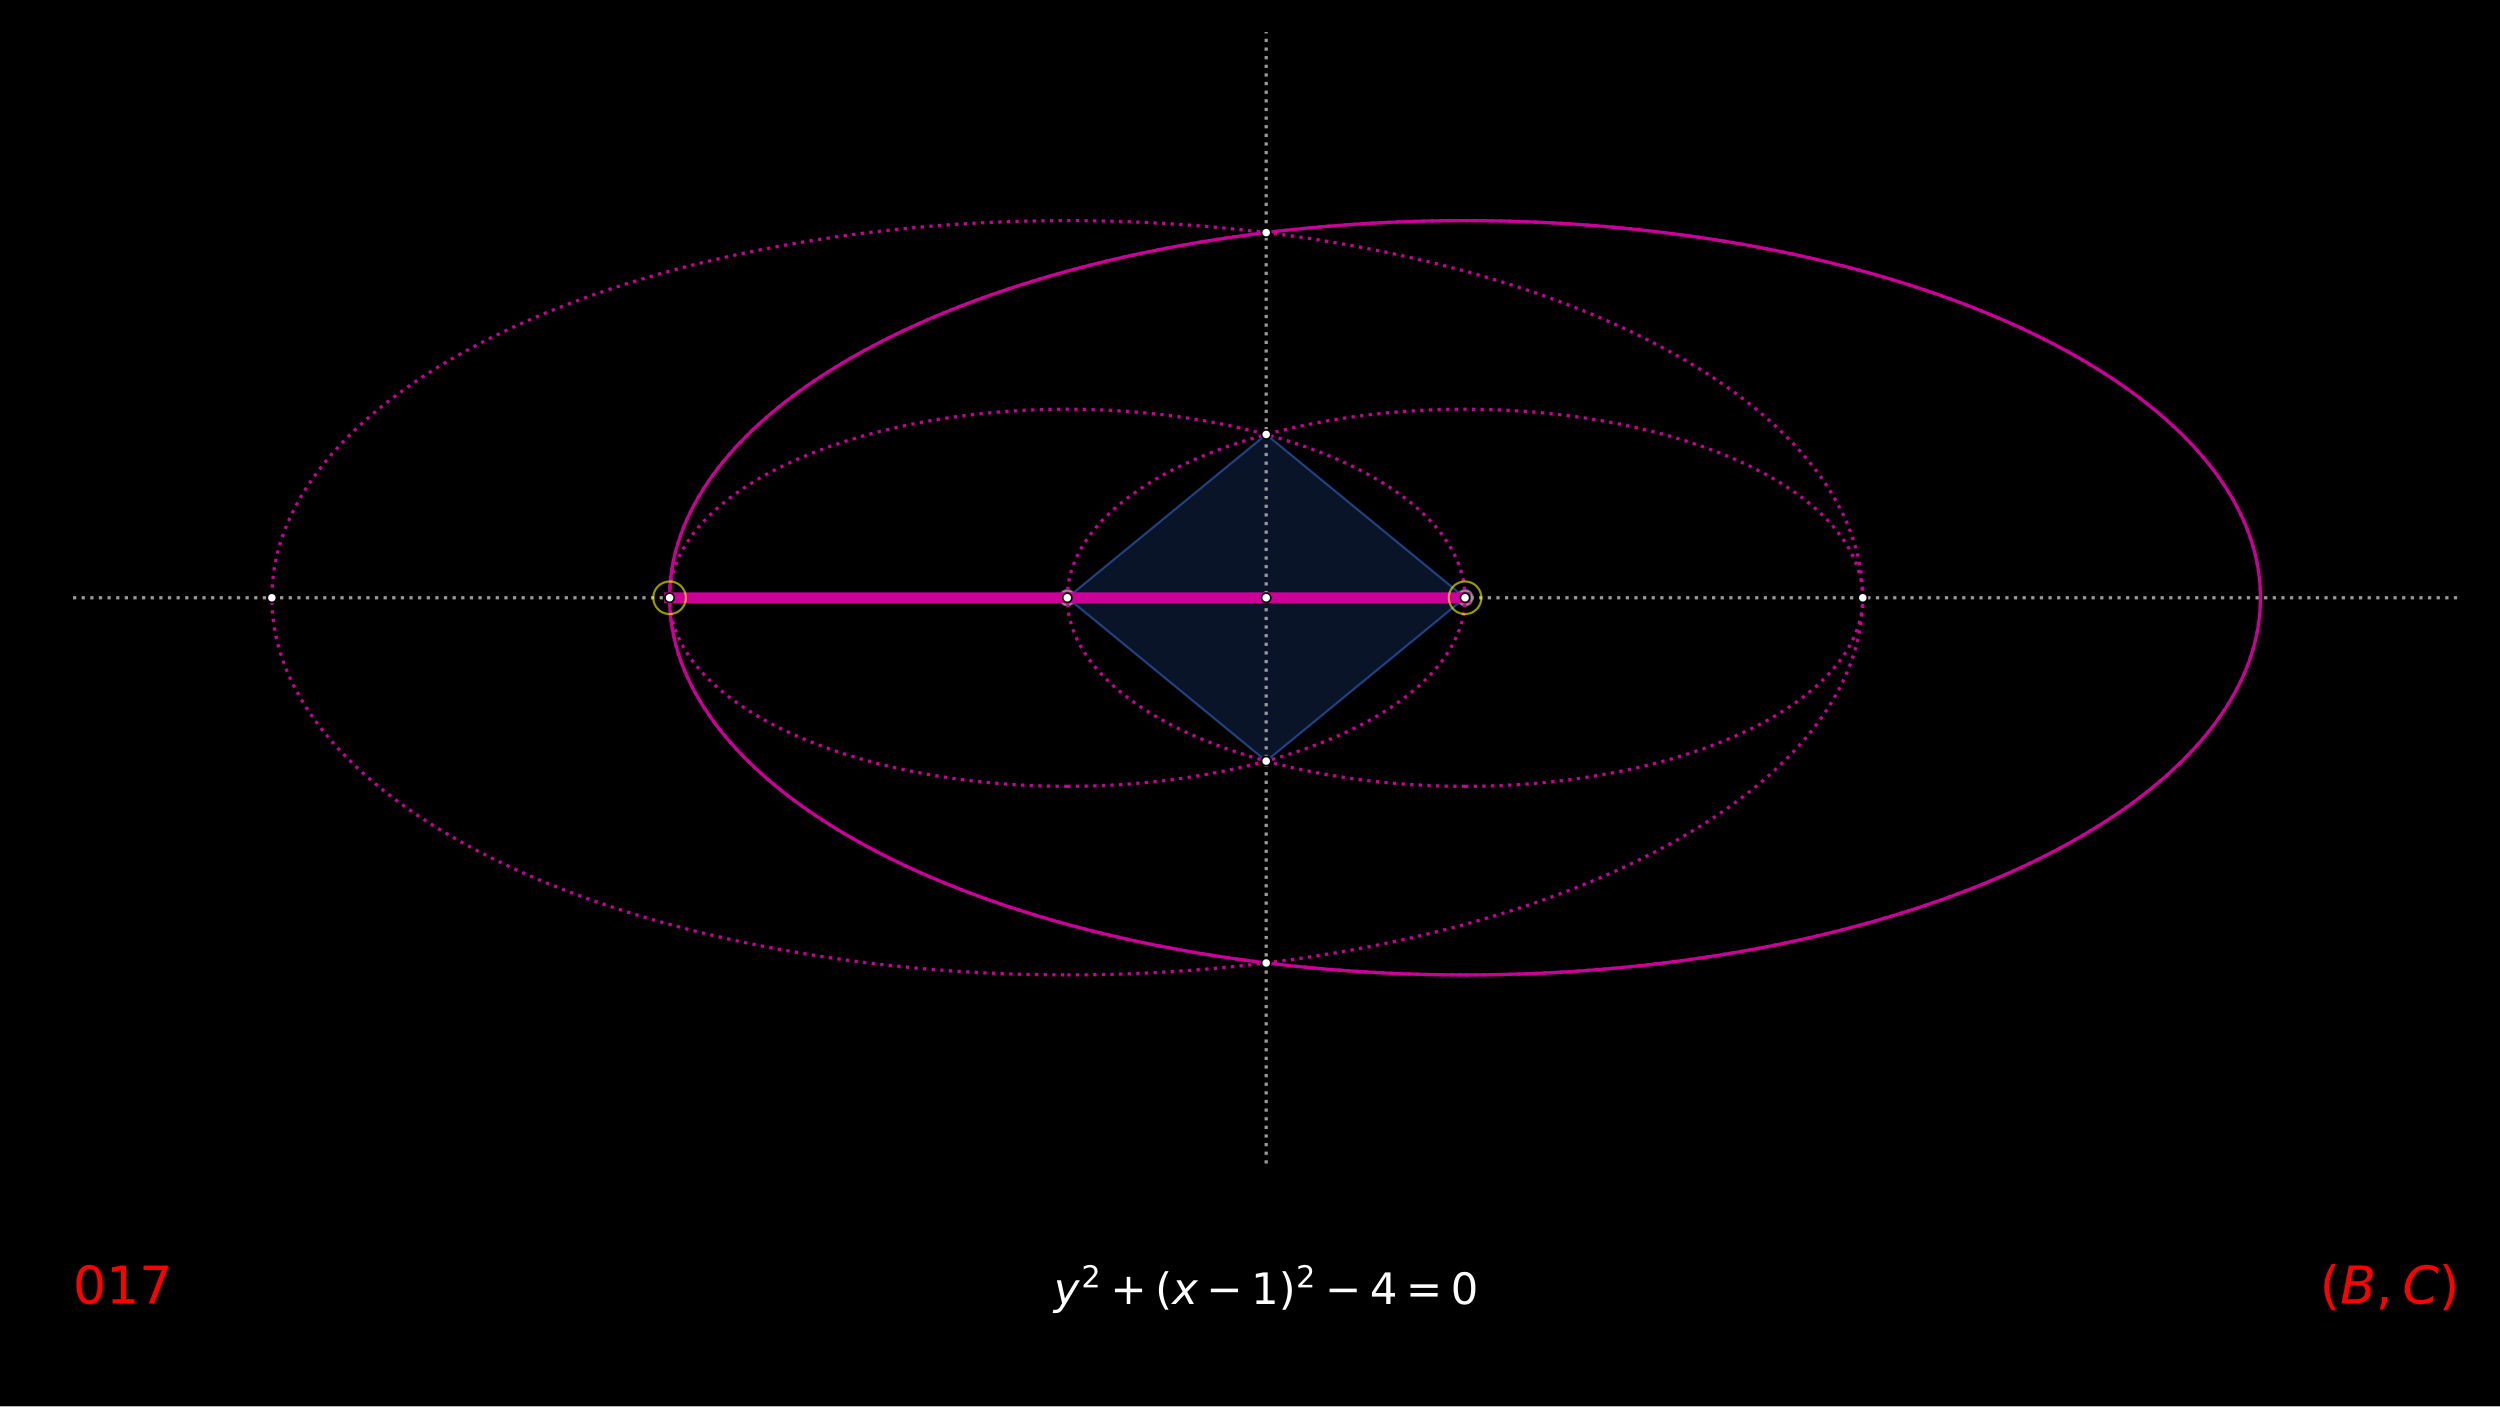
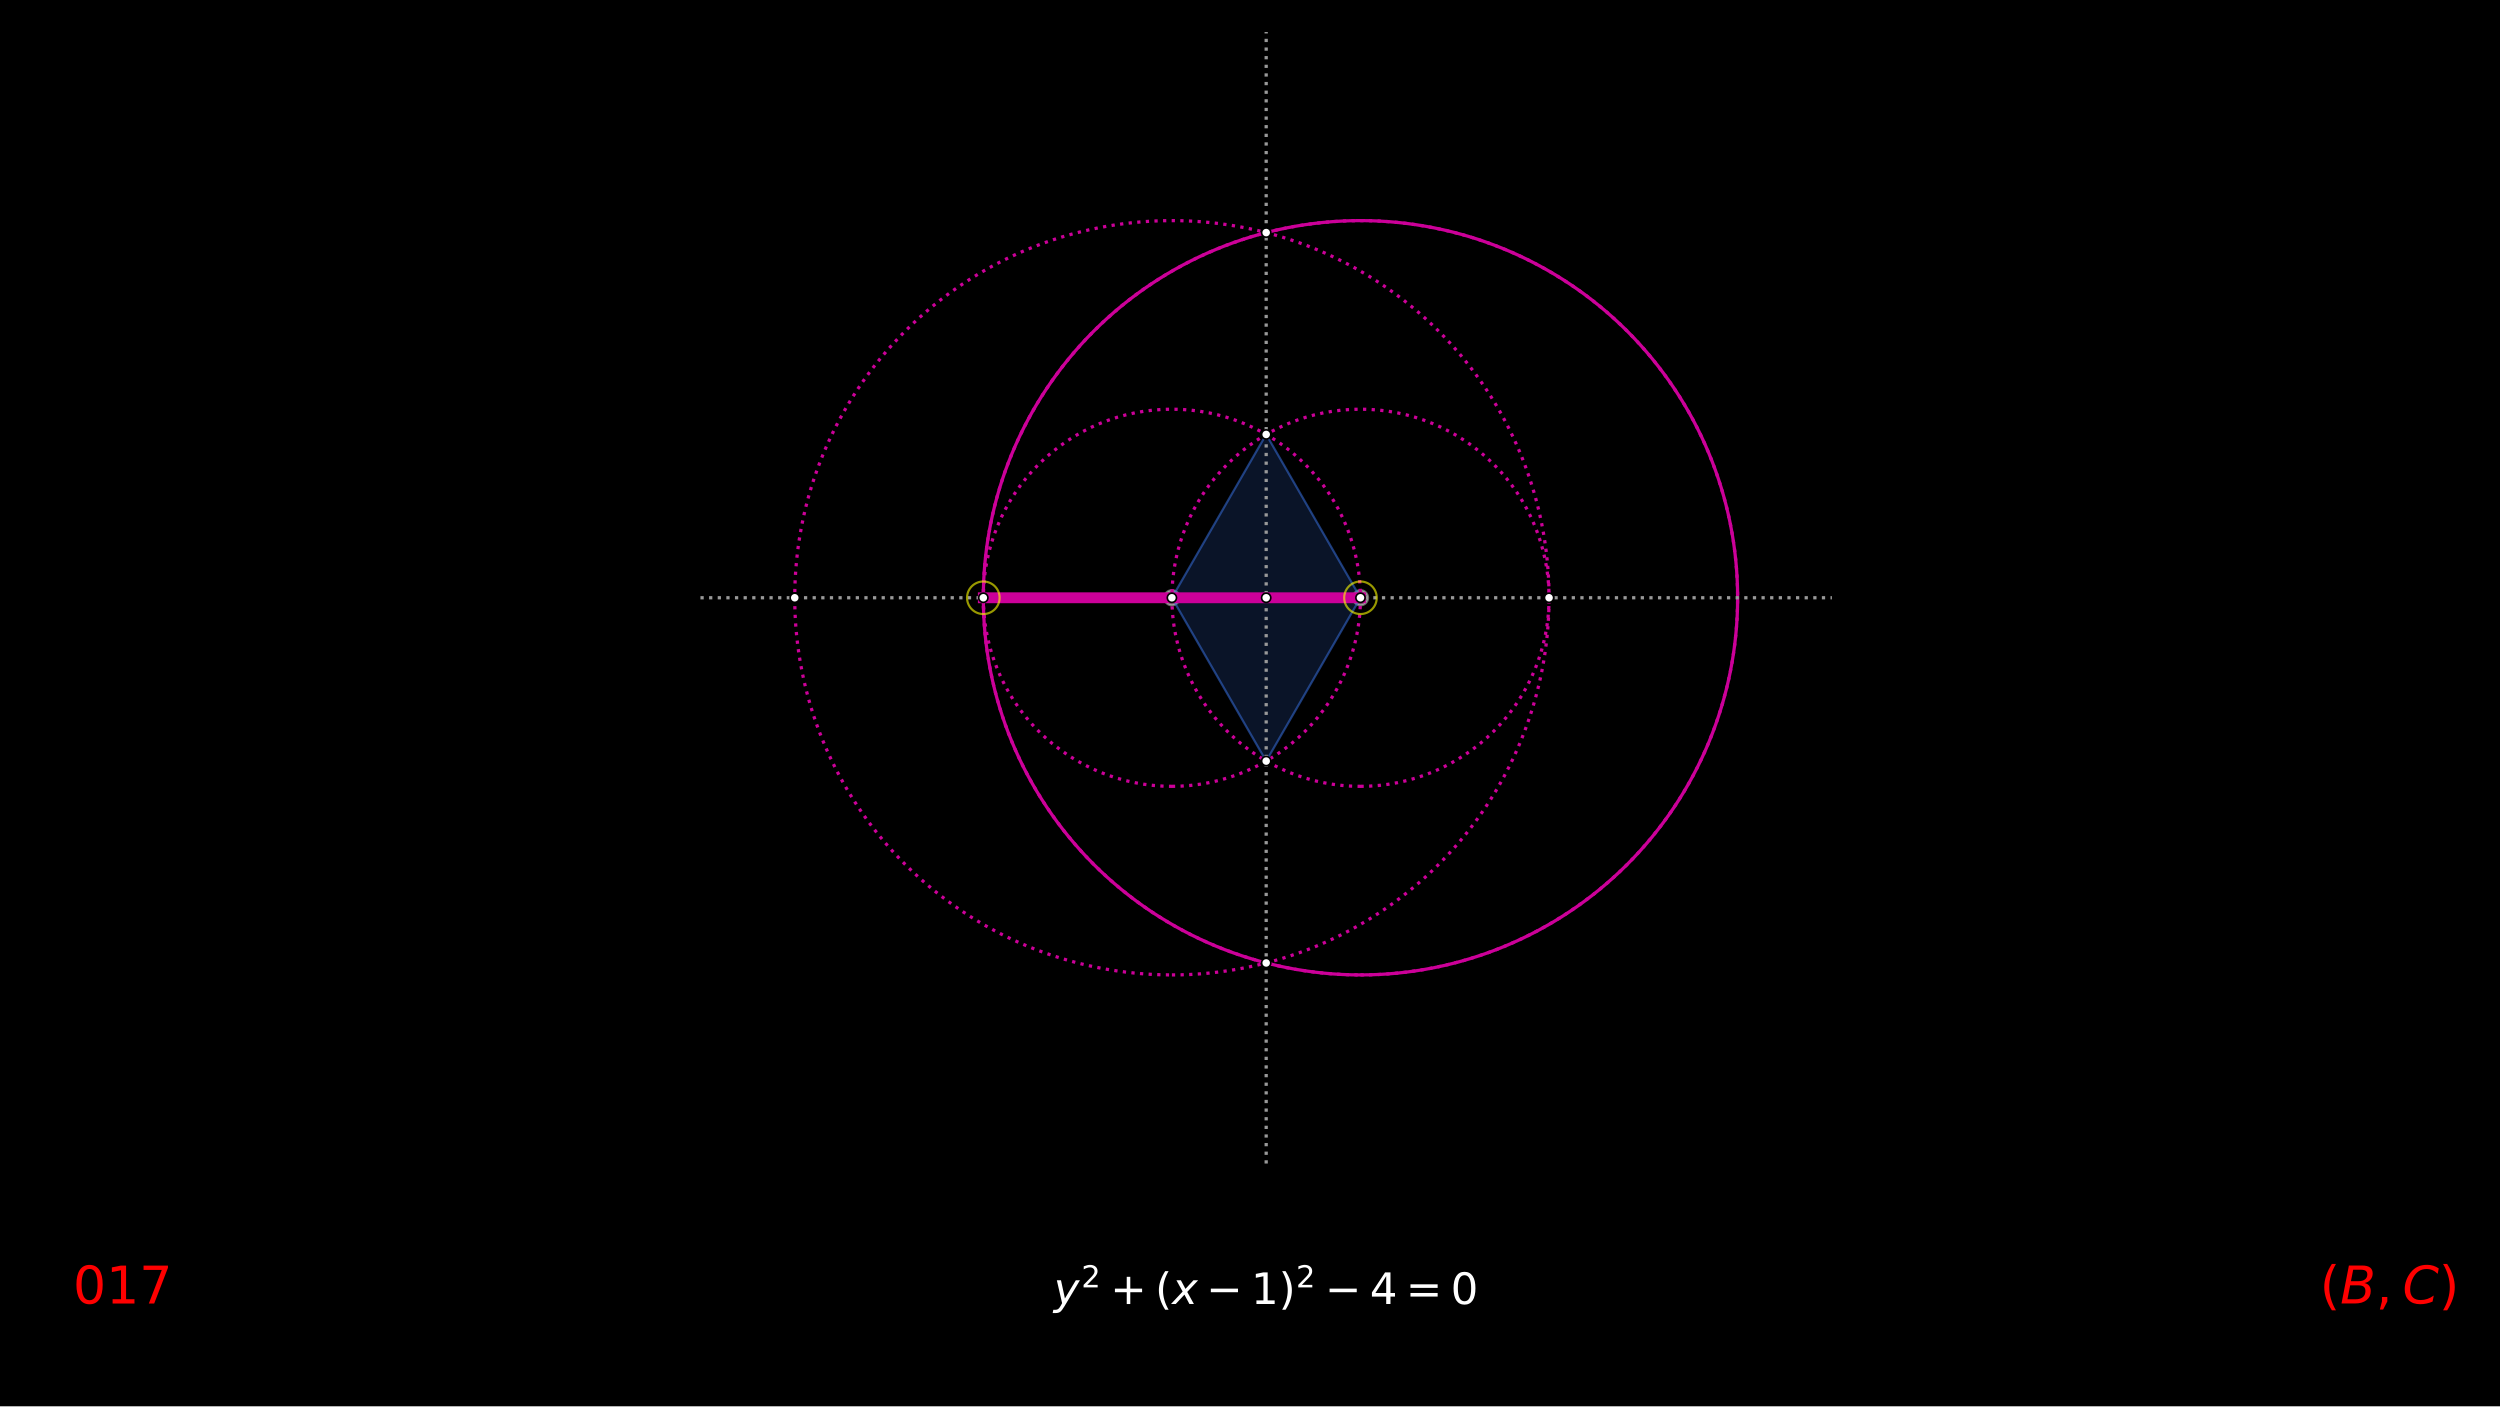
<svg xmlns="http://www.w3.org/2000/svg" xmlns:xlink="http://www.w3.org/1999/xlink" width="1152pt" height="648pt" viewBox="0 0 1152 648" version="1.1">
  <defs>
    <style type="text/css">*{stroke-linejoin: round; stroke-linecap: butt}</style>
  </defs>
  <g id="figure_1">
    <g id="patch_1">
      <path d="M 0 648  L 1152 648  L 1152 0  L 0 0  z " />
    </g>
    <g id="axes_1">
      <g id="line2d_1">
        <defs>
-           <path id="m3f20342160" d="M 0 3.5  C 0.928 3.5 1.819 3.131 2.475 2.475  C 3.131 1.819 3.5 0.928 3.5 0  C 3.5 -0.928 3.131 -1.819 2.475 -2.475  C 1.819 -3.131 0.928 -3.5 0 -3.5  C -0.928 -3.5 -1.819 -3.131 -2.475 -2.475  C -3.131 -1.819 -3.5 -0.928 -3.5 0  C -3.5 0.928 -3.131 1.819 -2.475 2.475  C -1.819 3.131 -0.928 3.5 0 3.5  z " style="stroke: #ffffff; stroke-opacity: 0.4" />
-         </defs>
-         <g clip-path="url(#pa1272b1555)">
-           <use xlink:href="#m3f20342160" x="491.823" y="275.451" style="fill: #ffffff; fill-opacity: 0.4; stroke: #ffffff; stroke-opacity: 0.4" />
+           <path id="m6db9bf6a39" d="M 0 3.5  C 0.928 3.5 1.819 3.131 2.475 2.475  C 3.131 1.819 3.5 0.928 3.5 0  C 3.5 -0.928 3.131 -1.819 2.475 -2.475  C 1.819 -3.131 0.928 -3.5 0 -3.5  C -0.928 -3.5 -1.819 -3.131 -2.475 -2.475  C -3.131 -1.819 -3.5 -0.928 -3.5 0  C -3.5 0.928 -3.131 1.819 -2.475 2.475  C -1.819 3.131 -0.928 3.5 0 3.5  z " style="stroke: #ffffff; stroke-opacity: 0.4" />
+         </defs>
+         <g clip-path="url(#p24b55f3f01)">
+           <use xlink:href="#m6db9bf6a39" x="540.012" y="275.451" style="fill: #ffffff; fill-opacity: 0.4; stroke: #ffffff; stroke-opacity: 0.4" />
        </g>
      </g>
      <g id="line2d_2">
-         <g clip-path="url(#pa1272b1555)">
-           <use xlink:href="#m3f20342160" x="675.097" y="275.451" style="fill: #ffffff; fill-opacity: 0.4; stroke: #ffffff; stroke-opacity: 0.4" />
+         <g clip-path="url(#p24b55f3f01)">
+           <use xlink:href="#m6db9bf6a39" x="626.908" y="275.451" style="fill: #ffffff; fill-opacity: 0.4; stroke: #ffffff; stroke-opacity: 0.4" />
        </g>
      </g>
      <g id="patch_2">
-         <path d="M 491.823 362.348  C 540.428 362.348 587.048 353.192 621.417 336.896  C 655.786 320.601 675.097 298.496 675.097 275.451  C 675.097 252.406 655.786 230.301 621.417 214.005  C 587.048 197.71 540.428 188.554 491.823 188.554  C 443.219 188.554 396.598 197.71 362.23 214.005  C 327.861 230.301 308.55 252.406 308.55 275.451  C 308.55 298.496 327.861 320.601 362.23 336.896  C 396.598 353.192 443.219 362.348 491.823 362.348  L 491.823 362.348  z " clip-path="url(#pa1272b1555)" style="fill: none; stroke-dasharray: 1.5,2.475; stroke-dashoffset: 0; stroke: #cc0099; stroke-width: 1.5; stroke-linejoin: miter" />
+         <path d="M 540.012 362.348  C 563.057 362.348 585.161 353.192 601.457 336.896  C 617.752 320.601 626.908 298.496 626.908 275.451  C 626.908 252.406 617.752 230.301 601.457 214.005  C 585.161 197.71 563.057 188.554 540.012 188.554  C 516.966 188.554 494.862 197.71 478.566 214.005  C 462.271 230.301 453.115 252.406 453.115 275.451  C 453.115 298.496 462.271 320.601 478.566 336.896  C 494.862 353.192 516.966 362.348 540.012 362.348  L 540.012 362.348  z " clip-path="url(#p24b55f3f01)" style="fill: none; stroke-dasharray: 1.5,2.475; stroke-dashoffset: 0; stroke: #cc0099; stroke-width: 1.5; stroke-linejoin: miter" />
      </g>
      <g id="patch_3">
-         <path d="M 675.097 362.348  C 723.701 362.348 770.322 353.192 804.69 336.896  C 839.059 320.601 858.37 298.496 858.37 275.451  C 858.37 252.406 839.059 230.301 804.69 214.005  C 770.322 197.71 723.701 188.554 675.097 188.554  C 626.492 188.554 579.872 197.71 545.503 214.005  C 511.134 230.301 491.823 252.406 491.823 275.451  C 491.823 298.496 511.134 320.601 545.503 336.896  C 579.872 353.192 626.492 362.348 675.097 362.348  L 675.097 362.348  z " clip-path="url(#pa1272b1555)" style="fill: none; stroke-dasharray: 1.5,2.475; stroke-dashoffset: 0; stroke: #cc0099; stroke-width: 1.5; stroke-linejoin: miter" />
+         <path d="M 626.908 362.348  C 649.954 362.348 672.058 353.192 688.354 336.896  C 704.649 320.601 713.805 298.496 713.805 275.451  C 713.805 252.406 704.649 230.301 688.354 214.005  C 672.058 197.71 649.954 188.554 626.908 188.554  C 603.863 188.554 581.759 197.71 565.463 214.005  C 549.168 230.301 540.012 252.406 540.012 275.451  C 540.012 298.496 549.168 320.601 565.463 336.896  C 581.759 353.192 603.863 362.348 626.908 362.348  L 626.908 362.348  z " clip-path="url(#p24b55f3f01)" style="fill: none; stroke-dasharray: 1.5,2.475; stroke-dashoffset: 0; stroke: #cc0099; stroke-width: 1.5; stroke-linejoin: miter" />
      </g>
      <g id="patch_4">
-         <path d="M 491.823 275.451  L 675.097 275.451  L 583.46 350.706  z " clip-path="url(#pa1272b1555)" style="fill: #3366cc; fill-opacity: 0.2; stroke: #3366cc; stroke-opacity: 0.6; stroke-linejoin: miter" />
+         <path d="M 540.012 275.451  L 626.908 275.451  L 583.46 350.706  z " clip-path="url(#p24b55f3f01)" style="fill: #3366cc; fill-opacity: 0.2; stroke: #3366cc; stroke-opacity: 0.6; stroke-linejoin: miter" />
      </g>
      <g id="patch_5">
-         <path d="M 491.823 275.451  L 675.097 275.451  L 583.46 200.196  z " clip-path="url(#pa1272b1555)" style="fill: #3366cc; fill-opacity: 0.2; stroke: #3366cc; stroke-opacity: 0.6; stroke-linejoin: miter" />
+         <path d="M 540.012 275.451  L 626.908 275.451  L 583.46 200.196  z " clip-path="url(#p24b55f3f01)" style="fill: #3366cc; fill-opacity: 0.2; stroke: #3366cc; stroke-opacity: 0.6; stroke-linejoin: miter" />
      </g>
      <g id="patch_6">
-         <path d="M 491.823 449.245  C 589.033 449.245 682.274 430.933 751.011 398.342  C 819.748 365.751 858.37 321.542 858.37 275.451  C 858.37 229.36 819.748 185.151 751.011 152.56  C 682.274 119.969 589.033 101.657 491.823 101.657  C 394.614 101.657 301.373 119.969 232.636 152.56  C 163.898 185.151 125.277 229.36 125.277 275.451  C 125.277 321.542 163.898 365.751 232.636 398.342  C 301.373 430.933 394.614 449.245 491.823 449.245  L 491.823 449.245  z " clip-path="url(#pa1272b1555)" style="fill: none; stroke-dasharray: 1.5,2.475; stroke-dashoffset: 0; stroke: #cc0099; stroke-width: 1.5; stroke-linejoin: miter" />
+         <path d="M 540.012 449.245  C 586.102 449.245 630.311 430.933 662.902 398.342  C 695.493 365.751 713.805 321.542 713.805 275.451  C 713.805 229.36 695.493 185.151 662.902 152.56  C 630.311 119.969 586.102 101.657 540.012 101.657  C 493.921 101.657 449.712 119.969 417.121 152.56  C 384.53 185.151 366.218 229.36 366.218 275.451  C 366.218 321.542 384.53 365.751 417.121 398.342  C 449.712 430.933 493.921 449.245 540.012 449.245  L 540.012 449.245  z " clip-path="url(#p24b55f3f01)" style="fill: none; stroke-dasharray: 1.5,2.475; stroke-dashoffset: 0; stroke: #cc0099; stroke-width: 1.5; stroke-linejoin: miter" />
      </g>
      <g id="patch_7">
-         <path d="M 675.097 449.245  C 772.306 449.245 865.547 430.933 934.284 398.342  C 1003.022 365.751 1041.643 321.542 1041.643 275.451  C 1041.643 229.36 1003.022 185.151 934.284 152.56  C 865.547 119.969 772.306 101.657 675.097 101.657  C 577.887 101.657 484.646 119.969 415.909 152.56  C 347.172 185.151 308.55 229.36 308.55 275.451  C 308.55 321.542 347.172 365.751 415.909 398.342  C 484.646 430.933 577.887 449.245 675.097 449.245  L 675.097 449.245  z " clip-path="url(#pa1272b1555)" style="fill: none; stroke-dasharray: 1.5,2.475; stroke-dashoffset: 0; stroke: #cc0099; stroke-width: 1.5; stroke-linejoin: miter" />
+         <path d="M 626.908 449.245  C 672.999 449.245 717.208 430.933 749.799 398.342  C 782.39 365.751 800.702 321.542 800.702 275.451  C 800.702 229.36 782.39 185.151 749.799 152.56  C 717.208 119.969 672.999 101.657 626.908 101.657  C 580.818 101.657 536.609 119.969 504.018 152.56  C 471.427 185.151 453.115 229.36 453.115 275.451  C 453.115 321.542 471.427 365.751 504.018 398.342  C 536.609 430.933 580.818 449.245 626.908 449.245  L 626.908 449.245  z " clip-path="url(#p24b55f3f01)" style="fill: none; stroke-dasharray: 1.5,2.475; stroke-dashoffset: 0; stroke: #cc0099; stroke-width: 1.5; stroke-linejoin: miter" />
      </g>
      <g id="patch_8">
-         <path d="M 675.097 449.245  C 772.306 449.245 865.547 430.933 934.284 398.342  C 1003.022 365.751 1041.643 321.542 1041.643 275.451  C 1041.643 229.36 1003.022 185.151 934.284 152.56  C 865.547 119.969 772.306 101.657 675.097 101.657  C 577.887 101.657 484.646 119.969 415.909 152.56  C 347.172 185.151 308.55 229.36 308.55 275.451  C 308.55 321.542 347.172 365.751 415.909 398.342  C 484.646 430.933 577.887 449.245 675.097 449.245  L 675.097 449.245  z " clip-path="url(#pa1272b1555)" style="fill: none; stroke: #cc0099; stroke-width: 1.5; stroke-linejoin: miter" />
+         <path d="M 626.908 449.245  C 672.999 449.245 717.208 430.933 749.799 398.342  C 782.39 365.751 800.702 321.542 800.702 275.451  C 800.702 229.36 782.39 185.151 749.799 152.56  C 717.208 119.969 672.999 101.657 626.908 101.657  C 580.818 101.657 536.609 119.969 504.018 152.56  C 471.427 185.151 453.115 229.36 453.115 275.451  C 453.115 321.542 471.427 365.751 504.018 398.342  C 536.609 430.933 580.818 449.245 626.908 449.245  L 626.908 449.245  z " clip-path="url(#p24b55f3f01)" style="fill: none; stroke: #cc0099; stroke-width: 1.5; stroke-linejoin: miter" />
      </g>
      <g id="line2d_3">
-         <path d="M 33.64 275.451  L 1133.28 275.451  " clip-path="url(#pa1272b1555)" style="fill: none; stroke-dasharray: 1.5,2.475; stroke-dashoffset: 0; stroke: #999999; stroke-width: 1.5" />
+         <path d="M 322.769 275.451  L 844.151 275.451  " clip-path="url(#p24b55f3f01)" style="fill: none; stroke-dasharray: 1.5,2.475; stroke-dashoffset: 0; stroke: #999999; stroke-width: 1.5" />
      </g>
      <g id="line2d_4">
-         <path d="M 583.46 536.142  L 583.46 14.76  " clip-path="url(#pa1272b1555)" style="fill: none; stroke-dasharray: 1.5,2.475; stroke-dashoffset: 0; stroke: #999999; stroke-width: 1.5" />
+         <path d="M 583.46 536.142  L 583.46 14.76  " clip-path="url(#p24b55f3f01)" style="fill: none; stroke-dasharray: 1.5,2.475; stroke-dashoffset: 0; stroke: #999999; stroke-width: 1.5" />
      </g>
      <g id="line2d_5">
-         <path d="M 675.097 275.451  L 308.55 275.451  " clip-path="url(#pa1272b1555)" style="fill: none; stroke: #cc0099; stroke-width: 5; stroke-linecap: square" />
+         <path d="M 626.908 275.451  L 453.115 275.451  " clip-path="url(#p24b55f3f01)" style="fill: none; stroke: #cc0099; stroke-width: 5; stroke-linecap: square" />
      </g>
      <g id="line2d_6">
        <defs>
-           <path id="m2dea69d5d4" d="M 0 7.5  C 1.989 7.5 3.897 6.71 5.303 5.303  C 6.71 3.897 7.5 1.989 7.5 0  C 7.5 -1.989 6.71 -3.897 5.303 -5.303  C 3.897 -6.71 1.989 -7.5 0 -7.5  C -1.989 -7.5 -3.897 -6.71 -5.303 -5.303  C -6.71 -3.897 -7.5 -1.989 -7.5 0  C -7.5 1.989 -6.71 3.897 -5.303 5.303  C -3.897 6.71 -1.989 7.5 0 7.5  z " style="stroke: #ffff00; stroke-opacity: 0.6" />
-         </defs>
-         <g clip-path="url(#pa1272b1555)">
-           <use xlink:href="#m2dea69d5d4" x="675.097" y="275.451" style="fill-opacity: 0; stroke: #ffff00; stroke-opacity: 0.6" />
-           <use xlink:href="#m2dea69d5d4" x="308.55" y="275.451" style="fill-opacity: 0; stroke: #ffff00; stroke-opacity: 0.6" />
+           <path id="m0d0580eb4f" d="M 0 7.5  C 1.989 7.5 3.897 6.71 5.303 5.303  C 6.71 3.897 7.5 1.989 7.5 0  C 7.5 -1.989 6.71 -3.897 5.303 -5.303  C 3.897 -6.71 1.989 -7.5 0 -7.5  C -1.989 -7.5 -3.897 -6.71 -5.303 -5.303  C -6.71 -3.897 -7.5 -1.989 -7.5 0  C -7.5 1.989 -6.71 3.897 -5.303 5.303  C -3.897 6.71 -1.989 7.5 0 7.5  z " style="stroke: #ffff00; stroke-opacity: 0.6" />
+         </defs>
+         <g clip-path="url(#p24b55f3f01)">
+           <use xlink:href="#m0d0580eb4f" x="626.908" y="275.451" style="fill-opacity: 0; stroke: #ffff00; stroke-opacity: 0.6" />
+           <use xlink:href="#m0d0580eb4f" x="453.115" y="275.451" style="fill-opacity: 0; stroke: #ffff00; stroke-opacity: 0.6" />
        </g>
      </g>
      <g id="line2d_7">
        <defs>
-           <path id="mc0a1e9294a" d="M 0 2  C 0.53 2 1.039 1.789 1.414 1.414  C 1.789 1.039 2 0.53 2 0  C 2 -0.53 1.789 -1.039 1.414 -1.414  C 1.039 -1.789 0.53 -2 0 -2  C -0.53 -2 -1.039 -1.789 -1.414 -1.414  C -1.789 -1.039 -2 -0.53 -2 0  C -2 0.53 -1.789 1.039 -1.414 1.414  C -1.039 1.789 -0.53 2 0 2  z " style="stroke: #000000" />
-         </defs>
-         <g clip-path="url(#pa1272b1555)">
-           <use xlink:href="#mc0a1e9294a" x="491.823" y="275.451" style="stroke: #000000" />
+           <path id="ma018fe6604" d="M 0 2  C 0.53 2 1.039 1.789 1.414 1.414  C 1.789 1.039 2 0.53 2 0  C 2 -0.53 1.789 -1.039 1.414 -1.414  C 1.039 -1.789 0.53 -2 0 -2  C -0.53 -2 -1.039 -1.789 -1.414 -1.414  C -1.789 -1.039 -2 -0.53 -2 0  C -2 0.53 -1.789 1.039 -1.414 1.414  C -1.039 1.789 -0.53 2 0 2  z " style="stroke: #000000" />
+         </defs>
+         <g clip-path="url(#p24b55f3f01)">
+           <use xlink:href="#ma018fe6604" x="540.012" y="275.451" style="stroke: #000000" />
        </g>
      </g>
      <g id="line2d_8">
-         <g clip-path="url(#pa1272b1555)">
-           <use xlink:href="#mc0a1e9294a" x="675.097" y="275.451" style="stroke: #000000" />
+         <g clip-path="url(#p24b55f3f01)">
+           <use xlink:href="#ma018fe6604" x="626.908" y="275.451" style="stroke: #000000" />
        </g>
      </g>
      <g id="line2d_9">
-         <g clip-path="url(#pa1272b1555)">
-           <use xlink:href="#mc0a1e9294a" x="308.55" y="275.451" style="stroke: #000000" />
+         <g clip-path="url(#p24b55f3f01)">
+           <use xlink:href="#ma018fe6604" x="453.115" y="275.451" style="stroke: #000000" />
        </g>
      </g>
      <g id="line2d_10">
-         <g clip-path="url(#pa1272b1555)">
-           <use xlink:href="#mc0a1e9294a" x="858.37" y="275.451" style="stroke: #000000" />
+         <g clip-path="url(#p24b55f3f01)">
+           <use xlink:href="#ma018fe6604" x="713.805" y="275.451" style="stroke: #000000" />
        </g>
      </g>
      <g id="line2d_11">
-         <g clip-path="url(#pa1272b1555)">
-           <use xlink:href="#mc0a1e9294a" x="583.46" y="350.706" style="stroke: #000000" />
+         <g clip-path="url(#p24b55f3f01)">
+           <use xlink:href="#ma018fe6604" x="583.46" y="350.706" style="stroke: #000000" />
        </g>
      </g>
      <g id="line2d_12">
-         <g clip-path="url(#pa1272b1555)">
-           <use xlink:href="#mc0a1e9294a" x="583.46" y="200.196" style="stroke: #000000" />
+         <g clip-path="url(#p24b55f3f01)">
+           <use xlink:href="#ma018fe6604" x="583.46" y="200.196" style="stroke: #000000" />
        </g>
      </g>
      <g id="line2d_13">
-         <g clip-path="url(#pa1272b1555)">
-           <use xlink:href="#mc0a1e9294a" x="583.46" y="275.451" style="stroke: #000000" />
+         <g clip-path="url(#p24b55f3f01)">
+           <use xlink:href="#ma018fe6604" x="583.46" y="275.451" style="stroke: #000000" />
        </g>
      </g>
      <g id="line2d_14">
-         <g clip-path="url(#pa1272b1555)">
-           <use xlink:href="#mc0a1e9294a" x="125.277" y="275.451" style="stroke: #000000" />
+         <g clip-path="url(#p24b55f3f01)">
+           <use xlink:href="#ma018fe6604" x="366.218" y="275.451" style="stroke: #000000" />
        </g>
      </g>
      <g id="line2d_15">
-         <g clip-path="url(#pa1272b1555)">
-           <use xlink:href="#mc0a1e9294a" x="583.46" y="443.726" style="stroke: #000000" />
+         <g clip-path="url(#p24b55f3f01)">
+           <use xlink:href="#ma018fe6604" x="583.46" y="443.726" style="stroke: #000000" />
        </g>
      </g>
      <g id="line2d_16">
-         <g clip-path="url(#pa1272b1555)">
-           <use xlink:href="#mc0a1e9294a" x="583.46" y="107.176" style="stroke: #000000" />
+         <g clip-path="url(#p24b55f3f01)">
+           <use xlink:href="#ma018fe6604" x="583.46" y="107.176" style="stroke: #000000" />
        </g>
      </g>
      <g id="line2d_17">
        <defs>
-           <path id="meb6e2d5971" d="M 0 1.25  C 0.332 1.25 0.649 1.118 0.884 0.884  C 1.118 0.649 1.25 0.332 1.25 0  C 1.25 -0.332 1.118 -0.649 0.884 -0.884  C 0.649 -1.118 0.332 -1.25 0 -1.25  C -0.332 -1.25 -0.649 -1.118 -0.884 -0.884  C -1.118 -0.649 -1.25 -0.332 -1.25 0  C -1.25 0.332 -1.118 0.649 -0.884 0.884  C -0.649 1.118 -0.332 1.25 0 1.25  z " style="stroke: #ffffff" />
-         </defs>
-         <g clip-path="url(#pa1272b1555)">
-           <use xlink:href="#meb6e2d5971" x="491.823" y="275.451" style="fill: #ffffff; stroke: #ffffff" />
+           <path id="m675a72e7b7" d="M 0 1.25  C 0.332 1.25 0.649 1.118 0.884 0.884  C 1.118 0.649 1.25 0.332 1.25 0  C 1.25 -0.332 1.118 -0.649 0.884 -0.884  C 0.649 -1.118 0.332 -1.25 0 -1.25  C -0.332 -1.25 -0.649 -1.118 -0.884 -0.884  C -1.118 -0.649 -1.25 -0.332 -1.25 0  C -1.25 0.332 -1.118 0.649 -0.884 0.884  C -0.649 1.118 -0.332 1.25 0 1.25  z " style="stroke: #ffffff" />
+         </defs>
+         <g clip-path="url(#p24b55f3f01)">
+           <use xlink:href="#m675a72e7b7" x="540.012" y="275.451" style="fill: #ffffff; stroke: #ffffff" />
        </g>
      </g>
      <g id="line2d_18">
-         <g clip-path="url(#pa1272b1555)">
-           <use xlink:href="#meb6e2d5971" x="675.097" y="275.451" style="fill: #ffffff; stroke: #ffffff" />
+         <g clip-path="url(#p24b55f3f01)">
+           <use xlink:href="#m675a72e7b7" x="626.908" y="275.451" style="fill: #ffffff; stroke: #ffffff" />
        </g>
      </g>
      <g id="line2d_19">
-         <g clip-path="url(#pa1272b1555)">
-           <use xlink:href="#meb6e2d5971" x="308.55" y="275.451" style="fill: #ffffff; stroke: #ffffff" />
+         <g clip-path="url(#p24b55f3f01)">
+           <use xlink:href="#m675a72e7b7" x="453.115" y="275.451" style="fill: #ffffff; stroke: #ffffff" />
        </g>
      </g>
      <g id="line2d_20">
-         <g clip-path="url(#pa1272b1555)">
-           <use xlink:href="#meb6e2d5971" x="858.37" y="275.451" style="fill: #ffffff; stroke: #ffffff" />
+         <g clip-path="url(#p24b55f3f01)">
+           <use xlink:href="#m675a72e7b7" x="713.805" y="275.451" style="fill: #ffffff; stroke: #ffffff" />
        </g>
      </g>
      <g id="line2d_21">
-         <g clip-path="url(#pa1272b1555)">
-           <use xlink:href="#meb6e2d5971" x="583.46" y="350.706" style="fill: #ffffff; stroke: #ffffff" />
+         <g clip-path="url(#p24b55f3f01)">
+           <use xlink:href="#m675a72e7b7" x="583.46" y="350.706" style="fill: #ffffff; stroke: #ffffff" />
        </g>
      </g>
      <g id="line2d_22">
-         <g clip-path="url(#pa1272b1555)">
-           <use xlink:href="#meb6e2d5971" x="583.46" y="200.196" style="fill: #ffffff; stroke: #ffffff" />
+         <g clip-path="url(#p24b55f3f01)">
+           <use xlink:href="#m675a72e7b7" x="583.46" y="200.196" style="fill: #ffffff; stroke: #ffffff" />
        </g>
      </g>
      <g id="line2d_23">
-         <g clip-path="url(#pa1272b1555)">
-           <use xlink:href="#meb6e2d5971" x="583.46" y="275.451" style="fill: #ffffff; stroke: #ffffff" />
+         <g clip-path="url(#p24b55f3f01)">
+           <use xlink:href="#m675a72e7b7" x="583.46" y="275.451" style="fill: #ffffff; stroke: #ffffff" />
        </g>
      </g>
      <g id="line2d_24">
-         <g clip-path="url(#pa1272b1555)">
-           <use xlink:href="#meb6e2d5971" x="125.277" y="275.451" style="fill: #ffffff; stroke: #ffffff" />
+         <g clip-path="url(#p24b55f3f01)">
+           <use xlink:href="#m675a72e7b7" x="366.218" y="275.451" style="fill: #ffffff; stroke: #ffffff" />
        </g>
      </g>
      <g id="line2d_25">
-         <g clip-path="url(#pa1272b1555)">
-           <use xlink:href="#meb6e2d5971" x="583.46" y="443.726" style="fill: #ffffff; stroke: #ffffff" />
+         <g clip-path="url(#p24b55f3f01)">
+           <use xlink:href="#m675a72e7b7" x="583.46" y="443.726" style="fill: #ffffff; stroke: #ffffff" />
        </g>
      </g>
      <g id="line2d_26">
-         <g clip-path="url(#pa1272b1555)">
-           <use xlink:href="#meb6e2d5971" x="583.46" y="107.176" style="fill: #ffffff; stroke: #ffffff" />
+         <g clip-path="url(#p24b55f3f01)">
+           <use xlink:href="#m675a72e7b7" x="583.46" y="107.176" style="fill: #ffffff; stroke: #ffffff" />
        </g>
      </g>
    </g>
    <g id="axes_2">
      <g id="text_1">
        <g style="fill: #ffffff" transform="translate(485.56 601.0509) scale(0.2 -0.2)">
          <defs>
            <path id="DejaVuSans-Oblique-79" d="M 1588 -325  Q 1188 -997 936 -1164  Q 684 -1331 294 -1331  L -159 -1331  L -63 -850  L 269 -850  Q 509 -850 678 -719  Q 847 -588 1056 -206  L 1234 128  L 459 3500  L 1069 3500  L 1650 819  L 3256 3500  L 3859 3500  L 1588 -325  z " transform="scale(0.015625)" />
            <path id="DejaVuSans-32" d="M 1228 531  L 3431 531  L 3431 0  L 469 0  L 469 531  Q 828 903 1448 1529  Q 2069 2156 2228 2338  Q 2531 2678 2651 2914  Q 2772 3150 2772 3378  Q 2772 3750 2511 3984  Q 2250 4219 1831 4219  Q 1534 4219 1204 4116  Q 875 4013 500 3803  L 500 4441  Q 881 4594 1212 4672  Q 1544 4750 1819 4750  Q 2544 4750 2975 4387  Q 3406 4025 3406 3419  Q 3406 3131 3298 2873  Q 3191 2616 2906 2266  Q 2828 2175 2409 1742  Q 1991 1309 1228 531  z " transform="scale(0.015625)" />
            <path id="DejaVuSans-2b" d="M 2944 4013  L 2944 2272  L 4684 2272  L 4684 1741  L 2944 1741  L 2944 0  L 2419 0  L 2419 1741  L 678 1741  L 678 2272  L 2419 2272  L 2419 4013  L 2944 4013  z " transform="scale(0.015625)" />
            <path id="DejaVuSans-28" d="M 1984 4856  Q 1566 4138 1362 3434  Q 1159 2731 1159 2009  Q 1159 1288 1364 580  Q 1569 -128 1984 -844  L 1484 -844  Q 1016 -109 783 600  Q 550 1309 550 2009  Q 550 2706 781 3412  Q 1013 4119 1484 4856  L 1984 4856  z " transform="scale(0.015625)" />
            <path id="DejaVuSans-Oblique-78" d="M 3841 3500  L 2234 1784  L 3219 0  L 2559 0  L 1819 1388  L 531 0  L -166 0  L 1556 1844  L 641 3500  L 1300 3500  L 1972 2234  L 3144 3500  L 3841 3500  z " transform="scale(0.015625)" />
            <path id="DejaVuSans-2212" d="M 678 2272  L 4684 2272  L 4684 1741  L 678 1741  L 678 2272  z " transform="scale(0.015625)" />
            <path id="DejaVuSans-31" d="M 794 531  L 1825 531  L 1825 4091  L 703 3866  L 703 4441  L 1819 4666  L 2450 4666  L 2450 531  L 3481 531  L 3481 0  L 794 0  L 794 531  z " transform="scale(0.015625)" />
            <path id="DejaVuSans-29" d="M 513 4856  L 1013 4856  Q 1481 4119 1714 3412  Q 1947 2706 1947 2009  Q 1947 1309 1714 600  Q 1481 -109 1013 -844  L 513 -844  Q 928 -128 1133 580  Q 1338 1288 1338 2009  Q 1338 2731 1133 3434  Q 928 4138 513 4856  z " transform="scale(0.015625)" />
            <path id="DejaVuSans-34" d="M 2419 4116  L 825 1625  L 2419 1625  L 2419 4116  z M 2253 4666  L 3047 4666  L 3047 1625  L 3713 1625  L 3713 1100  L 3047 1100  L 3047 0  L 2419 0  L 2419 1100  L 313 1100  L 313 1709  L 2253 4666  z " transform="scale(0.015625)" />
            <path id="DejaVuSans-3d" d="M 678 2906  L 4684 2906  L 4684 2381  L 678 2381  L 678 2906  z M 678 1631  L 4684 1631  L 4684 1100  L 678 1100  L 678 1631  z " transform="scale(0.015625)" />
            <path id="DejaVuSans-30" d="M 2034 4250  Q 1547 4250 1301 3770  Q 1056 3291 1056 2328  Q 1056 1369 1301 889  Q 1547 409 2034 409  Q 2525 409 2770 889  Q 3016 1369 3016 2328  Q 3016 3291 2770 3770  Q 2525 4250 2034 4250  z M 2034 4750  Q 2819 4750 3233 4129  Q 3647 3509 3647 2328  Q 3647 1150 3233 529  Q 2819 -91 2034 -91  Q 1250 -91 836 529  Q 422 1150 422 2328  Q 422 3509 836 4129  Q 1250 4750 2034 4750  z " transform="scale(0.015625)" />
          </defs>
          <use xlink:href="#DejaVuSans-Oblique-79" transform="translate(0 0.765625)" />
          <use xlink:href="#DejaVuSans-32" transform="translate(63.64583 39.04688) scale(0.7)" />
          <use xlink:href="#DejaVuSans-2b" transform="translate(130.3988 0.765625)" />
          <use xlink:href="#DejaVuSans-28" transform="translate(233.6702 0.765625)" />
          <use xlink:href="#DejaVuSans-Oblique-78" transform="translate(272.6839 0.765625)" />
          <use xlink:href="#DejaVuSans-2212" transform="translate(351.346 0.765625)" />
          <use xlink:href="#DejaVuSans-31" transform="translate(454.6175 0.765625)" />
          <use xlink:href="#DejaVuSans-29" transform="translate(518.2406 0.765625)" />
          <use xlink:href="#DejaVuSans-32" transform="translate(558.2113 39.04688) scale(0.7)" />
          <use xlink:href="#DejaVuSans-2212" transform="translate(624.9642 0.765625)" />
          <use xlink:href="#DejaVuSans-34" transform="translate(728.2357 0.765625)" />
          <use xlink:href="#DejaVuSans-3d" transform="translate(811.3411 0.765625)" />
          <use xlink:href="#DejaVuSans-30" transform="translate(914.6126 0.765625)" />
        </g>
      </g>
      <g id="text_2">
        <g style="fill: #ff0000" transform="translate(33.64 600.6734) scale(0.24 -0.24)">
          <defs>
            <path id="DejaVuSans-37" d="M 525 4666  L 3525 4666  L 3525 4397  L 1831 0  L 1172 0  L 2766 4134  L 525 4134  L 525 4666  z " transform="scale(0.015625)" />
          </defs>
          <use xlink:href="#DejaVuSans-30" />
          <use xlink:href="#DejaVuSans-31" x="63.623" />
          <use xlink:href="#DejaVuSans-37" x="127.246" />
        </g>
      </g>
      <g id="text_3">
        <g style="fill: #ff0000" transform="translate(1068.96 600.6734) scale(0.24 -0.24)">
          <defs>
            <path id="DejaVuSans-Oblique-42" d="M 1081 4666  L 2694 4666  Q 3350 4666 3675 4422  Q 4000 4178 4000 3688  Q 4000 3238 3720 2911  Q 3441 2584 2988 2516  Q 3375 2428 3569 2181  Q 3763 1934 3763 1522  Q 3763 819 3242 409  Q 2722 0 1819 0  L 172 0  L 1081 4666  z M 1234 2228  L 903 519  L 1919 519  Q 2491 519 2800 781  Q 3109 1044 3109 1522  Q 3109 1891 2904 2059  Q 2700 2228 2247 2228  L 1234 2228  z M 1606 4147  L 1331 2741  L 2272 2741  Q 2775 2741 3058 2959  Q 3341 3178 3341 3566  Q 3341 3869 3150 4008  Q 2959 4147 2541 4147  L 1606 4147  z " transform="scale(0.015625)" />
            <path id="DejaVuSans-2c" d="M 750 794  L 1409 794  L 1409 256  L 897 -744  L 494 -744  L 750 256  L 750 794  z " transform="scale(0.015625)" />
            <path id="DejaVuSans-Oblique-43" d="M 4447 4306  L 4319 3641  Q 4019 3944 3683 4091  Q 3347 4238 2956 4238  Q 2422 4238 2017 3981  Q 1613 3725 1319 3200  Q 1131 2863 1032 2486  Q 934 2109 934 1728  Q 934 1091 1264 756  Q 1594 422 2222 422  Q 2656 422 3056 561  Q 3456 700 3834 978  L 3688 231  Q 3316 72 2936 -9  Q 2556 -91 2175 -91  Q 1278 -91 773 396  Q 269 884 269 1753  Q 269 2309 461 2846  Q 653 3384 1013 3828  Q 1394 4300 1883 4525  Q 2372 4750 3022 4750  Q 3422 4750 3780 4639  Q 4138 4528 4447 4306  z " transform="scale(0.015625)" />
          </defs>
          <use xlink:href="#DejaVuSans-28" transform="translate(0 0.125)" />
          <use xlink:href="#DejaVuSans-Oblique-42" transform="translate(39.01367 0.125)" />
          <use xlink:href="#DejaVuSans-2c" transform="translate(107.6172 0.125)" />
          <use xlink:href="#DejaVuSans-Oblique-43" transform="translate(158.8867 0.125)" />
          <use xlink:href="#DejaVuSans-29" transform="translate(228.7109 0.125)" />
        </g>
      </g>
    </g>
  </g>
  <defs>
-     <clipPath id="pa1272b1555">
-       <rect x="33.64" y="14.76" width="1099.64" height="521.382" />
+     <clipPath id="p24b55f3f01">
+       <rect x="322.769" y="14.76" width="521.382" height="521.382" />
    </clipPath>
  </defs>
</svg>
